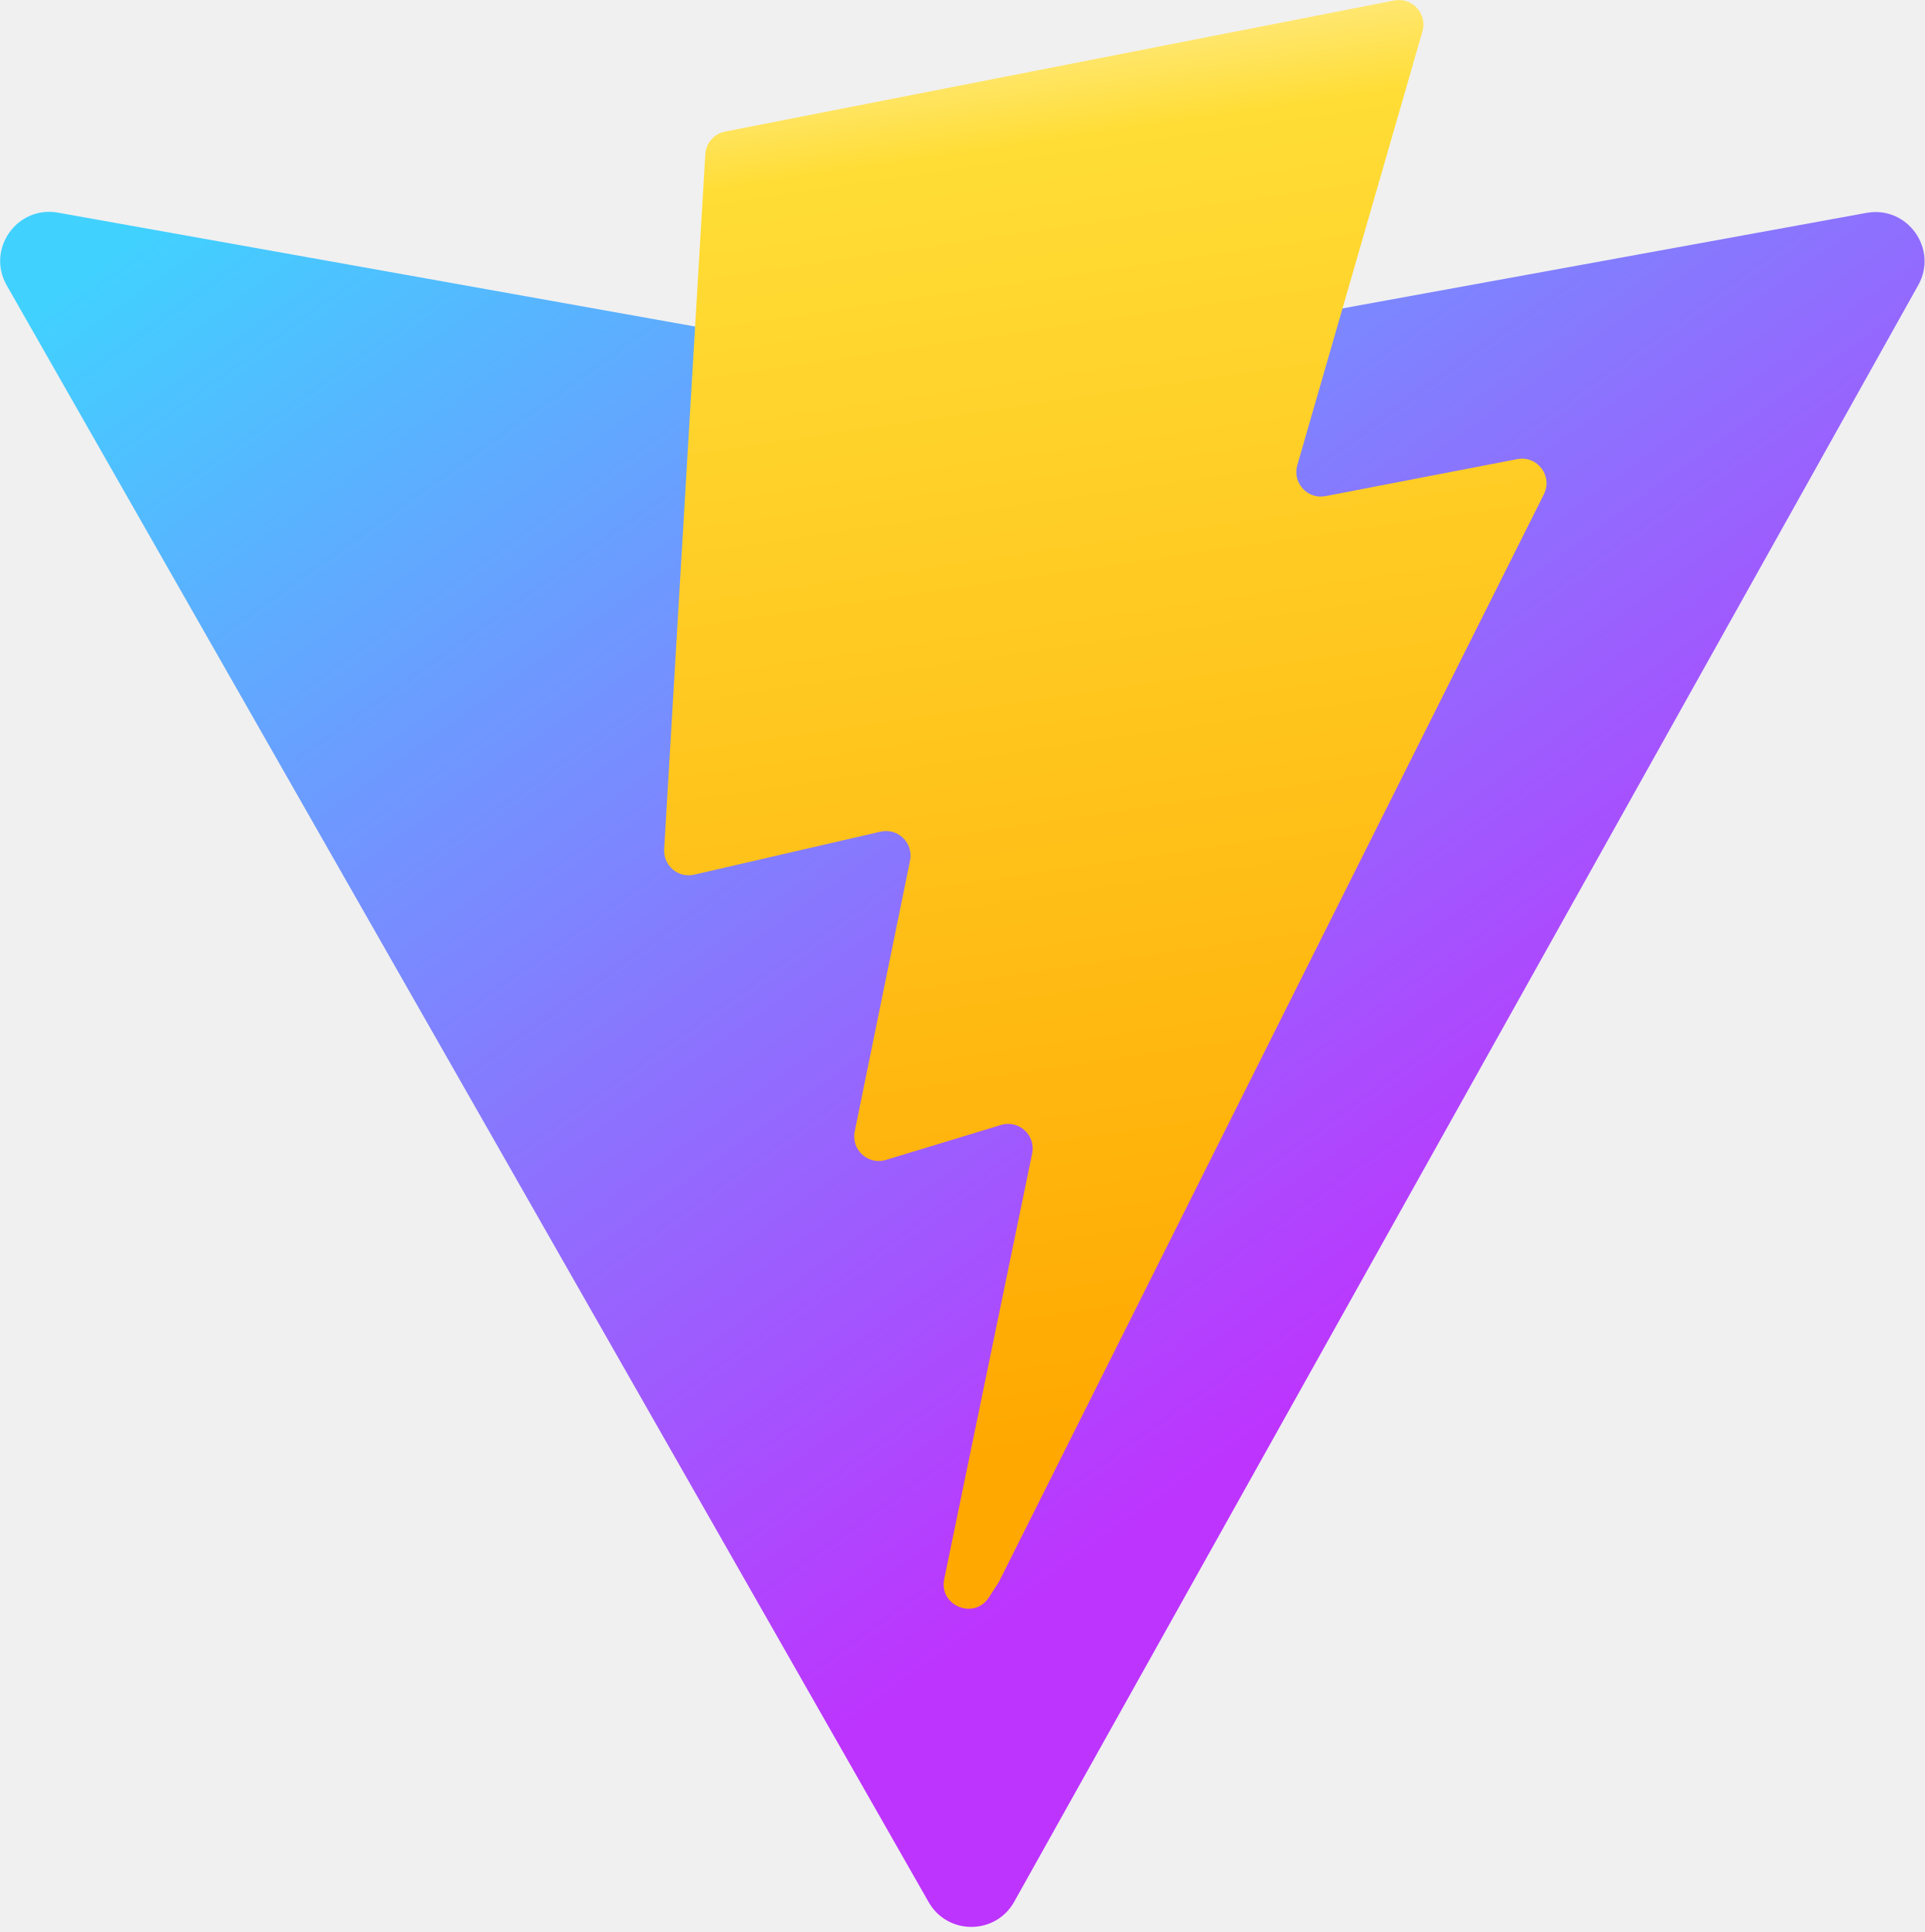
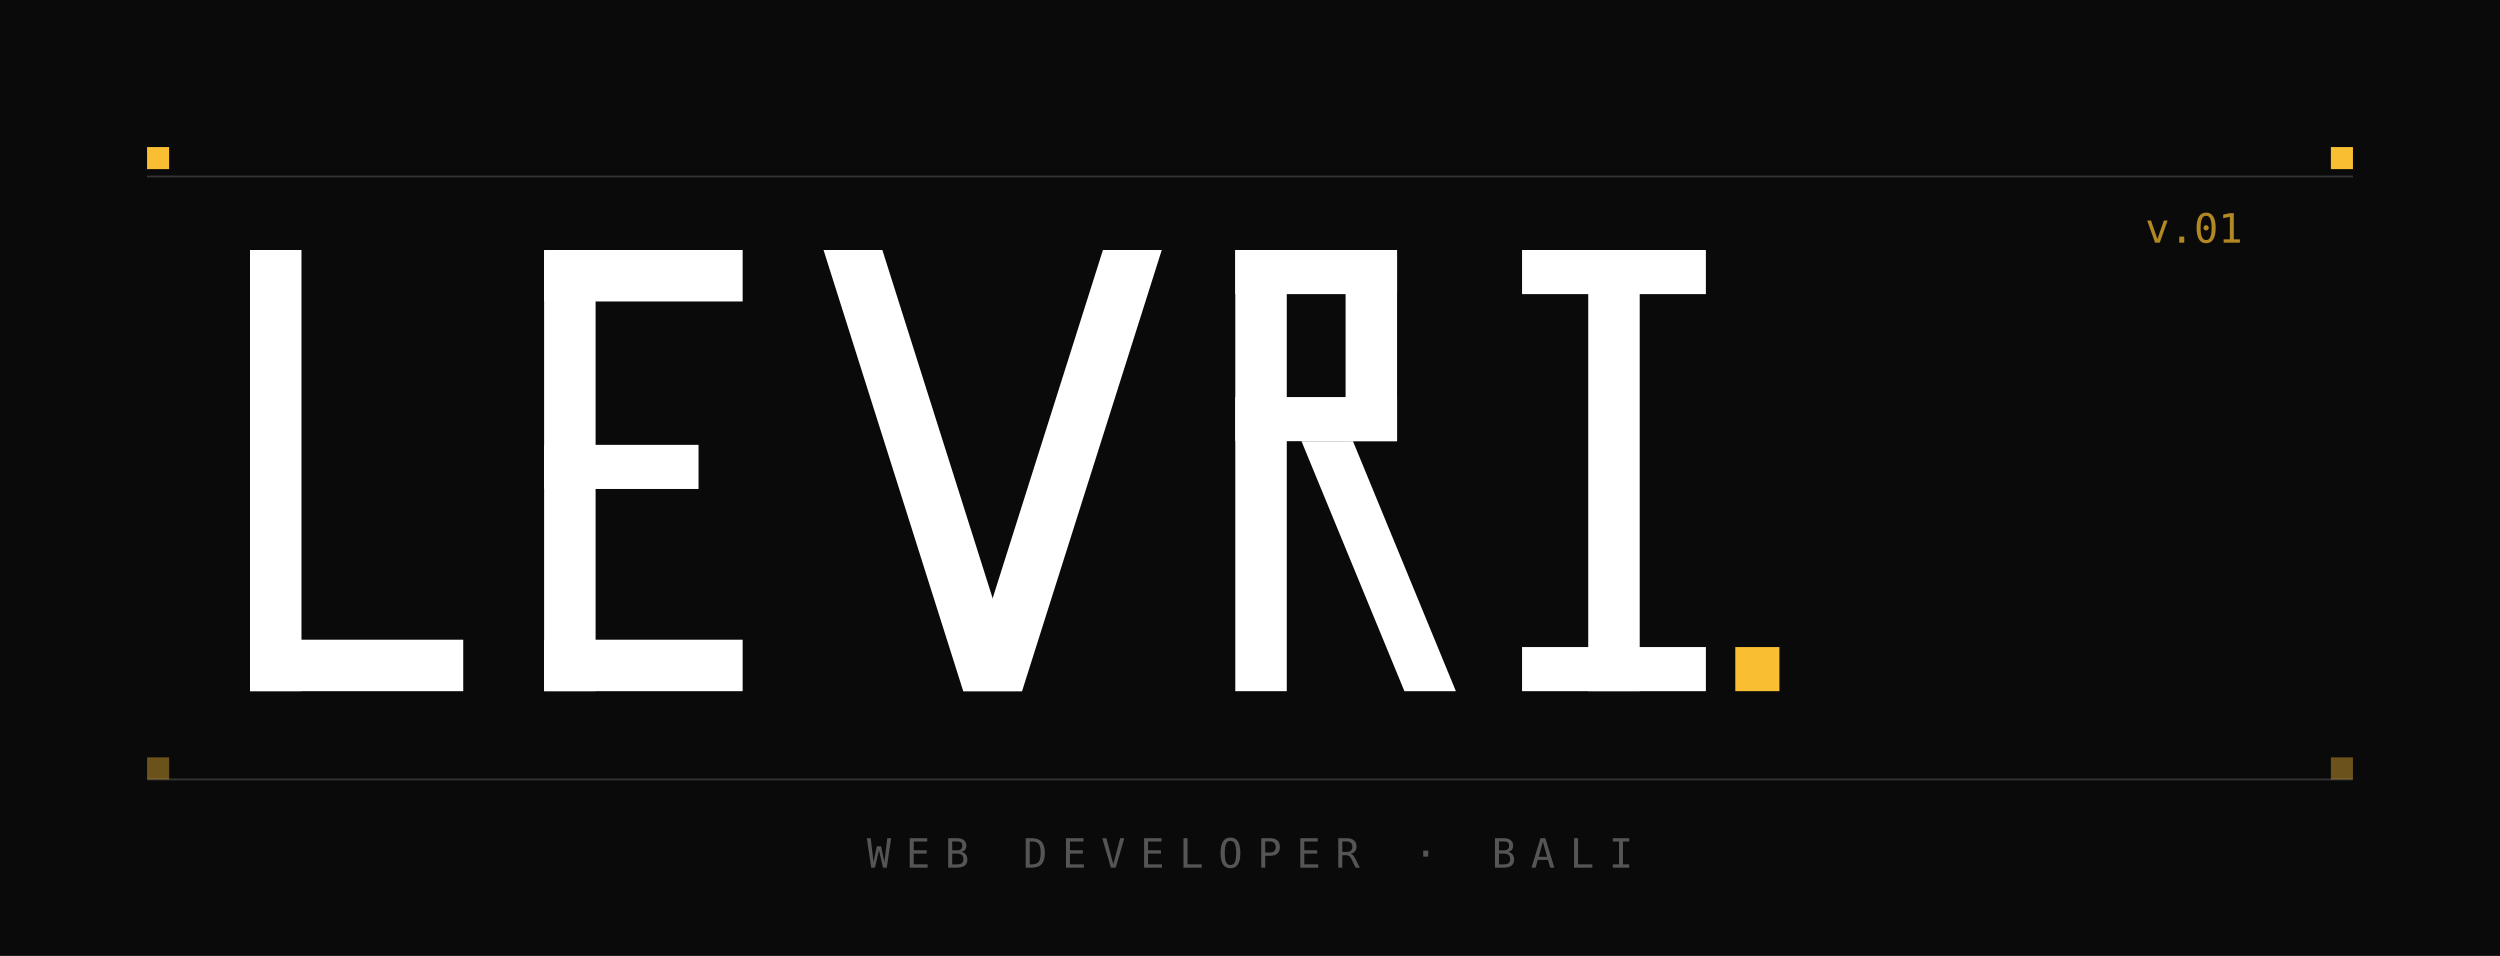
- <svg xmlns="http://www.w3.org/2000/svg" aria-hidden="true" role="img" class="iconify iconify--logos" width="31.88" height="32" preserveAspectRatio="xMidYMid meet" viewBox="0 0 256 257">
-   <defs>
-     <linearGradient id="IconifyId1813088fe1fbc01fb466" x1="-.828%" x2="57.636%" y1="7.652%" y2="78.411%">
-       <stop offset="0%" stop-color="#41D1FF" />
-       <stop offset="100%" stop-color="#BD34FE" />
-     </linearGradient>
-     <linearGradient id="IconifyId1813088fe1fbc01fb467" x1="43.376%" x2="50.316%" y1="2.242%" y2="89.03%">
-       <stop offset="0%" stop-color="#FFEA83" />
-       <stop offset="8.333%" stop-color="#FFDD35" />
-       <stop offset="100%" stop-color="#FFA800" />
-     </linearGradient>
-   </defs>
-   <path fill="url(#IconifyId1813088fe1fbc01fb466)" d="M255.153 37.938L134.897 252.976c-2.483 4.44-8.862 4.466-11.382.048L.875 37.958c-2.746-4.814 1.371-10.646 6.827-9.67l120.385 21.517a6.537 6.537 0 0 0 2.322-.004l117.867-21.483c5.438-.991 9.574 4.796 6.877 9.62Z" />
-   <path fill="url(#IconifyId1813088fe1fbc01fb467)" d="M185.432.063L96.44 17.501a3.268 3.268 0 0 0-2.634 3.014l-5.474 92.456a3.268 3.268 0 0 0 3.997 3.378l24.777-5.718c2.318-.535 4.413 1.507 3.936 3.838l-7.361 36.047c-.495 2.426 1.782 4.5 4.151 3.78l15.304-4.649c2.372-.72 4.652 1.36 4.15 3.788l-11.698 56.621c-.732 3.542 3.979 5.473 5.943 2.437l1.313-2.028l72.516-144.72c1.215-2.423-.88-5.186-3.54-4.672l-25.505 4.922c-2.396.462-4.435-1.77-3.759-4.114l16.646-57.705c.677-2.35-1.37-4.583-3.769-4.113Z" />
+ <svg xmlns="http://www.w3.org/2000/svg" width="680" height="260" viewBox="0 0 680 260" role="img">
+   <rect width="680" height="260" fill="#0a0a0a" />
+   <line x1="40" y1="48" x2="640" y2="48" stroke="#333" stroke-width="0.5" />
+   <line x1="40" y1="212" x2="640" y2="212" stroke="#333" stroke-width="0.5" />
+   <rect x="40" y="40" width="6" height="6" fill="#F9BE31" />
+   <rect x="634" y="40" width="6" height="6" fill="#F9BE31" />
+   <rect x="40" y="206" width="6" height="6" fill="#F9BE31" opacity="0.4" />
+   <rect x="634" y="206" width="6" height="6" fill="#F9BE31" opacity="0.4" />
+   <rect x="68" y="68" width="14" height="120" fill="#ffffff" />
+   <rect x="68" y="174" width="58" height="14" fill="#ffffff" />
+   <rect x="148" y="68" width="14" height="120" fill="#ffffff" />
+   <rect x="148" y="68" width="54" height="14" fill="#ffffff" />
+   <rect x="148" y="121" width="42" height="12" fill="#ffffff" />
+   <rect x="148" y="174" width="54" height="14" fill="#ffffff" />
+   <polygon points="224,68 240,68 278,188 262,188" fill="#ffffff" />
+   <polygon points="300,68 316,68 278,188 262,188" fill="#ffffff" />
+   <rect x="336" y="68" width="14" height="120" fill="#ffffff" />
+   <rect x="336" y="68" width="44" height="12" fill="#ffffff" />
+   <rect x="366" y="68" width="14" height="52" fill="#ffffff" />
+   <rect x="336" y="108" width="44" height="12" fill="#ffffff" />
+   <polygon points="354,120 368,120 396,188 382,188" fill="#ffffff" />
+   <rect x="414" y="68" width="50" height="12" fill="#ffffff" />
+   <rect x="432" y="68" width="14" height="120" fill="#ffffff" />
+   <rect x="414" y="176" width="50" height="12" fill="#ffffff" />
+   <rect x="472" y="176" width="12" height="12" fill="#F9BE31" />
+   <text x="610" y="66" font-family="monospace" font-size="11" fill="#F9BE31" text-anchor="end" opacity="0.7">v.01</text>
+   <text x="340" y="236" font-family="monospace" font-size="11" fill="#555555" text-anchor="middle" letter-spacing="4">WEB DEVELOPER · BALI</text>
</svg>
